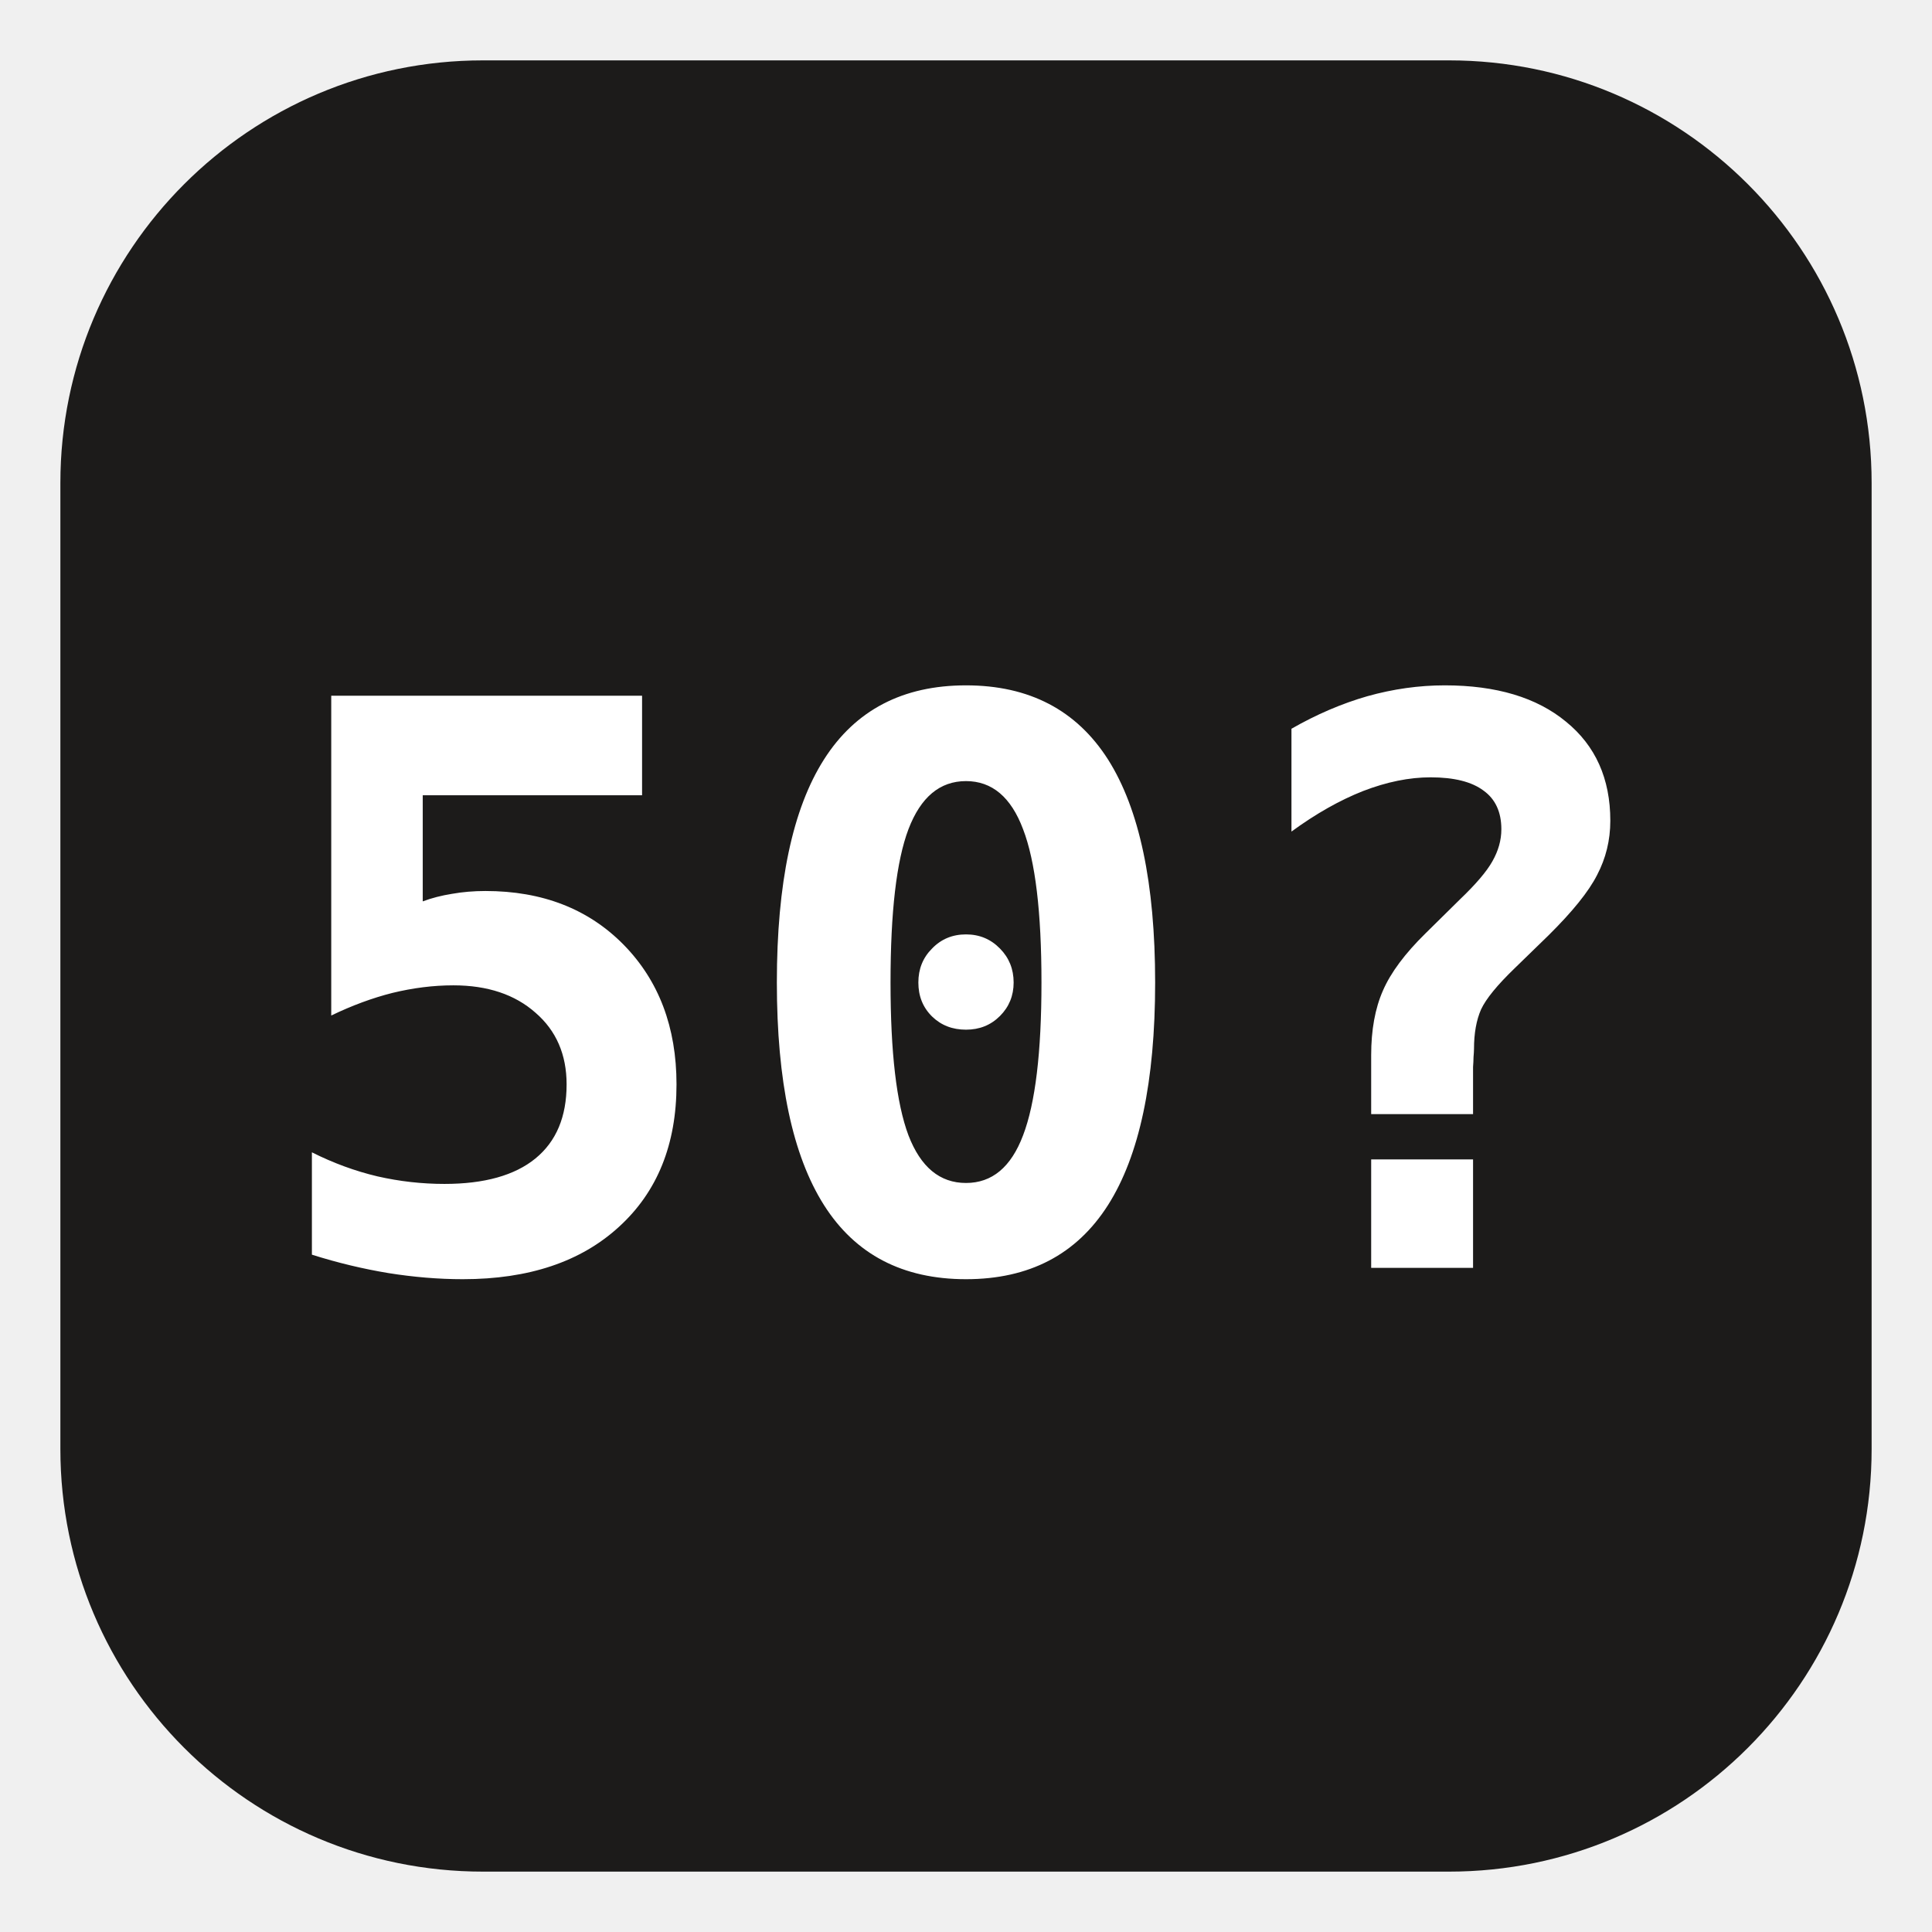
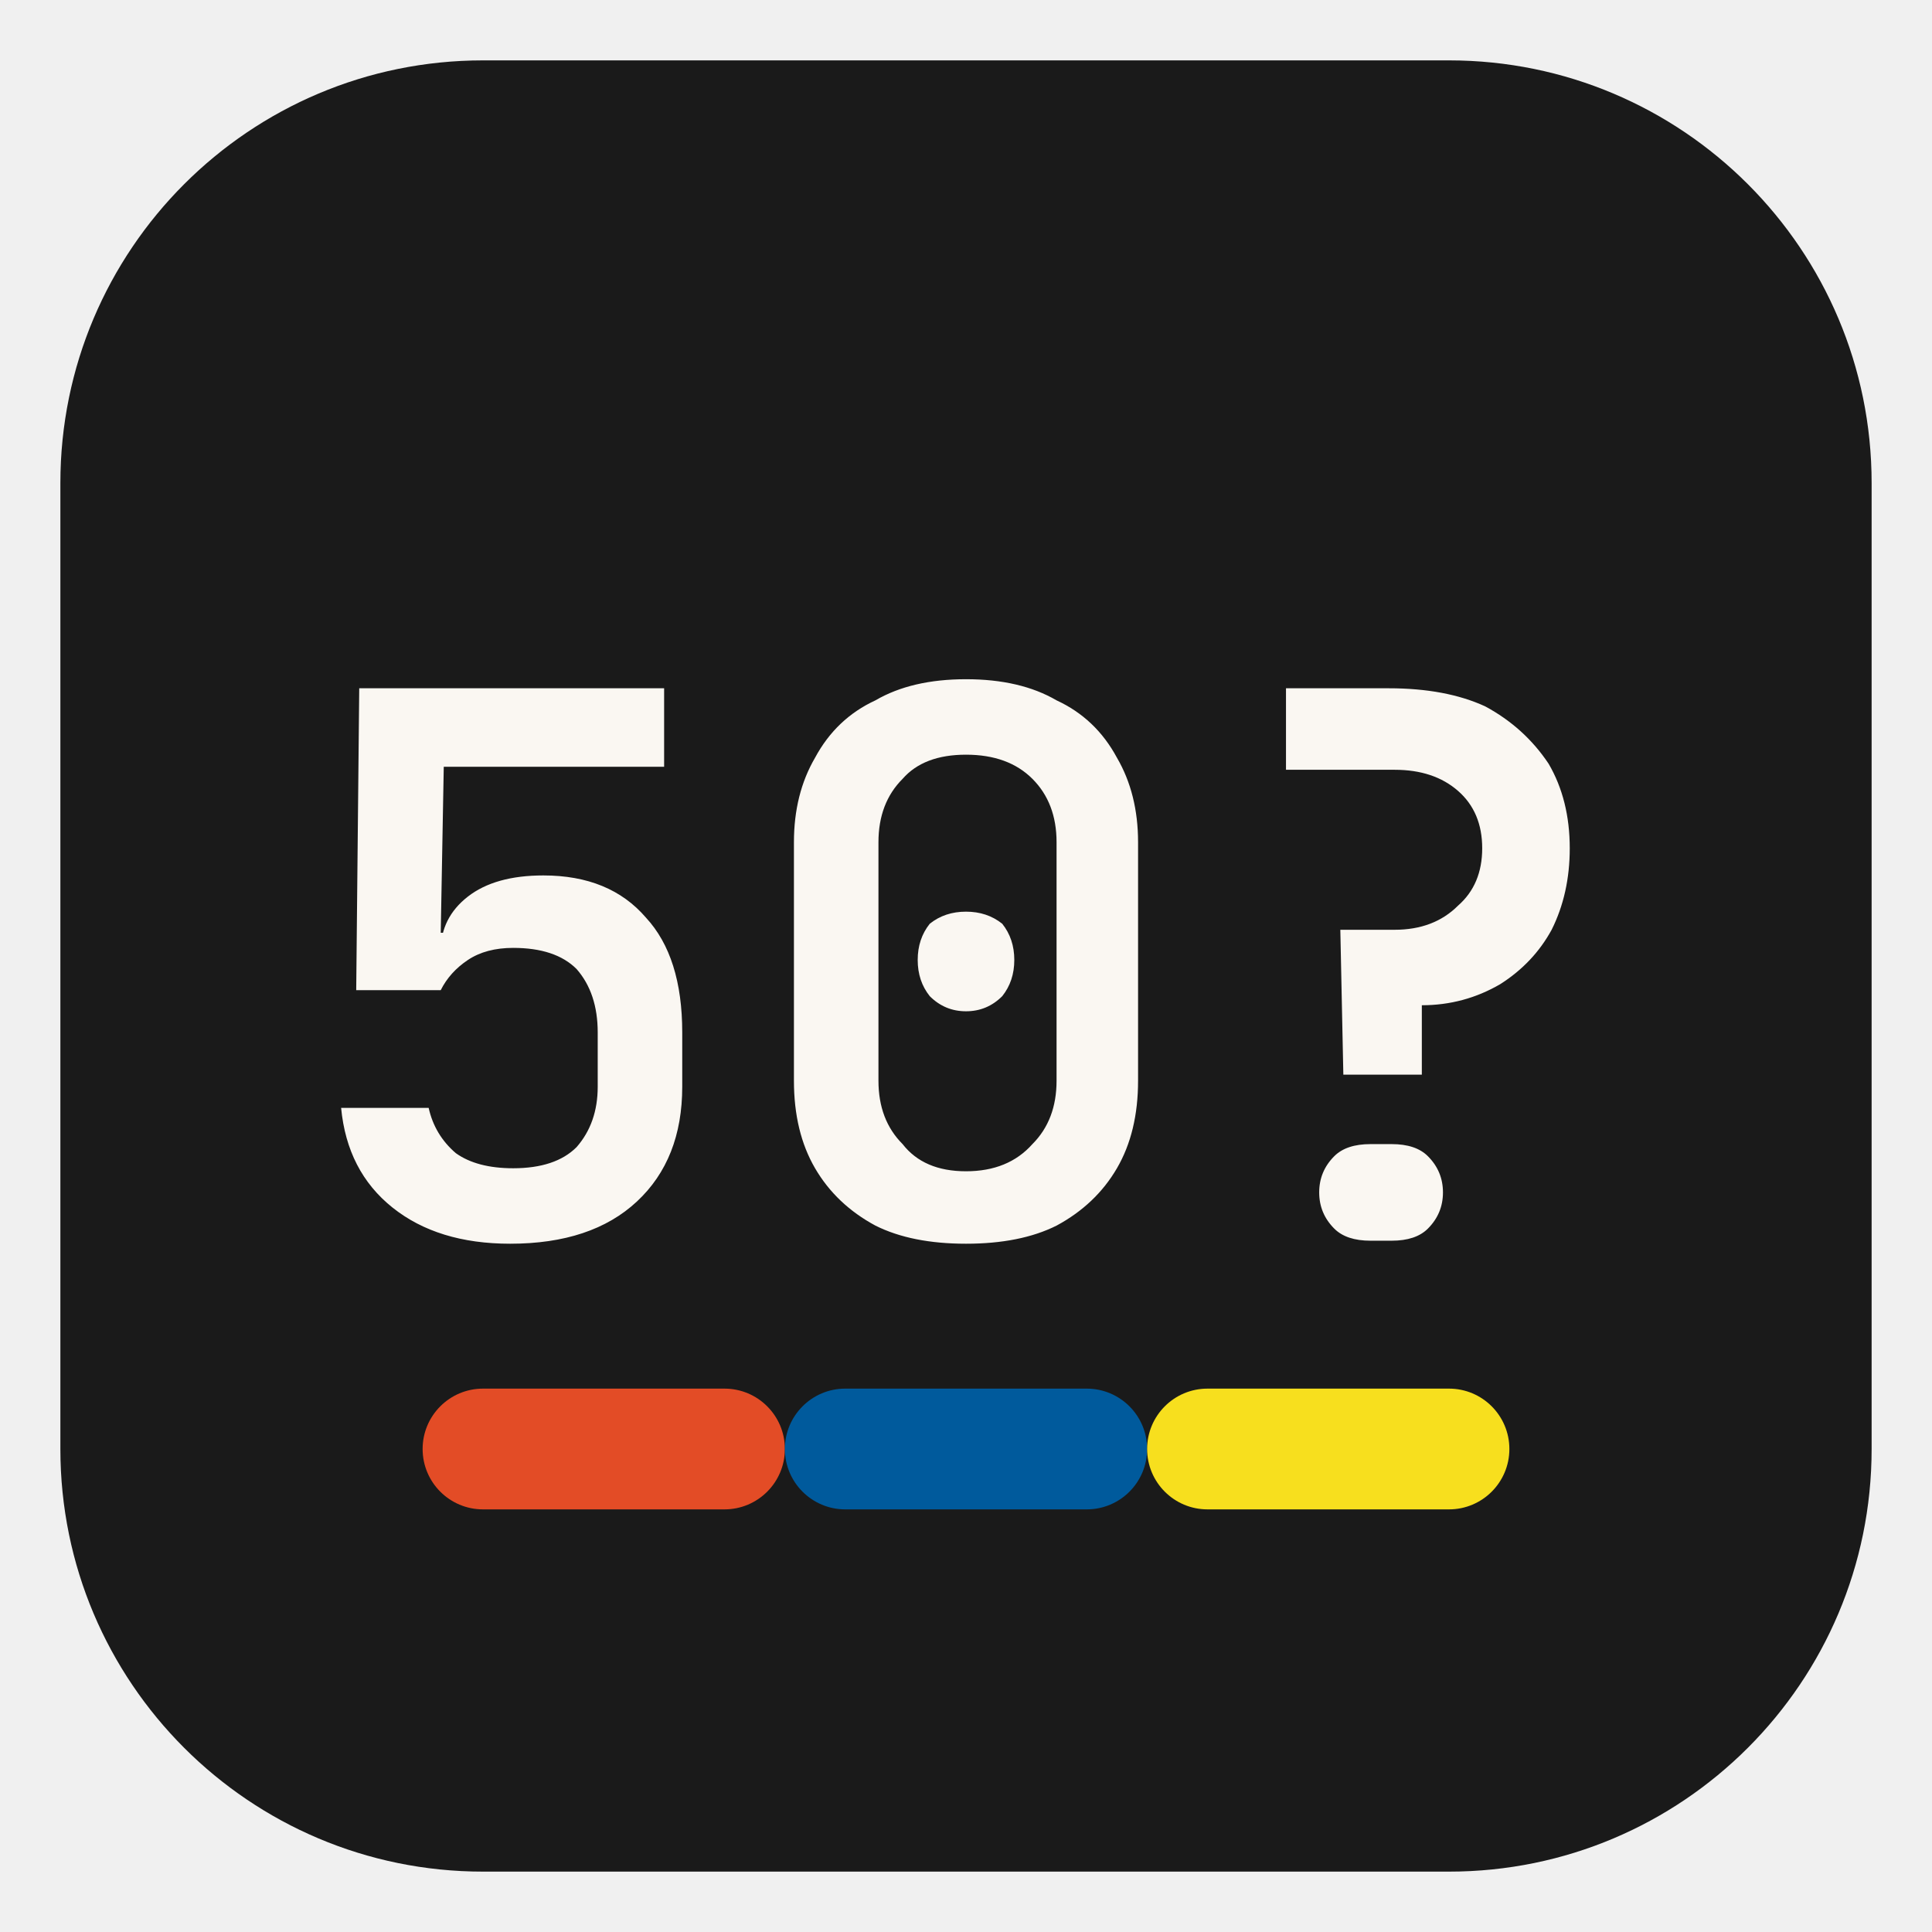
<svg xmlns="http://www.w3.org/2000/svg" viewBox="0 0 64 64">
  <style>
-     .bg { fill: #1c1b1a; }
-     .fg { fill: #ffffff; font-family: "JetBrains Mono", ui-monospace, Consolas, monospace; font-weight: 600; }
+     .bg { fill: #1A1A1A; }
+     .fg { fill: #FAF7F2; }
    @media (prefers-color-scheme: dark) {
-       .bg { fill: #ece9e2; }
-       .fg { fill: #1c1b1a; }
+       .bg { fill: #FAF7F2; }
+       .fg { fill: #1A1A1A; }
    }
  </style>
  <rect class="bg" x="2" y="2" width="60" height="60" rx="14" />
-   <text class="fg" x="32" y="42" text-anchor="middle" font-size="26">50?</text>
+   <path class="fg" d="M16.9 41.2Q14.5 41.2 13.0 40.0Q11.5 38.8 11.3 36.7H14.2Q14.4 37.6 15.1 38.2Q15.8 38.7 17.0 38.7Q18.4 38.7 19.1 38.0Q19.8 37.2 19.8 36.0V34.2Q19.8 32.9 19.1 32.1Q18.4 31.4 17.0 31.4Q16.1 31.4 15.5 31.8Q14.9 32.2 14.6 32.8H11.8L11.9 22.8H22.0V25.4H14.7L14.6 30.9H15.3L14.6 31.5Q14.6 30.4 15.5 29.7Q16.4 29.0 18.0 29.0Q20.2 29.0 21.4 30.4Q22.6 31.7 22.6 34.2V36.0Q22.6 38.4 21.1 39.8Q19.6 41.2 16.9 41.2Z M32.0 41.2Q30.2 41.2 29.0 40.6Q27.7 39.9 27.0 38.7Q26.3 37.5 26.3 35.8V27.9Q26.3 26.3 27.0 25.1Q27.7 23.8 29.0 23.2Q30.2 22.5 32.0 22.5Q33.8 22.5 35.0 23.2Q36.3 23.8 37.0 25.1Q37.7 26.3 37.7 27.9V35.8Q37.7 37.5 37.0 38.7Q36.3 39.9 35.0 40.6Q33.8 41.2 32.0 41.2ZM32.0 38.8Q33.4 38.8 34.2 37.9Q35.0 37.1 35.0 35.8V27.9Q35.0 26.6 34.2 25.8Q33.4 25.0 32.0 25.0Q30.6 25.0 29.9 25.8Q29.1 26.6 29.1 27.9V35.8Q29.1 37.1 29.9 37.9Q30.6 38.8 32.0 38.8ZM32.0 33.5Q31.3 33.5 30.8 33.0Q30.4 32.5 30.4 31.8Q30.4 31.1 30.8 30.6Q31.3 30.2 32.0 30.2Q32.7 30.2 33.2 30.6Q33.6 31.1 33.6 31.8Q33.6 32.5 33.2 33.0Q32.7 33.5 32.0 33.5Z M44.5 35.6 44.4 30.8H46.2Q47.5 30.8 48.3 30.0Q49.1 29.3 49.1 28.1Q49.1 26.9 48.3 26.2Q47.5 25.5 46.2 25.5H42.6V22.8H46.0Q47.9 22.8 49.2 23.4Q50.5 24.1 51.3 25.3Q52.0 26.5 52.0 28.1Q52.0 29.6 51.4 30.8Q50.8 31.9 49.7 32.6Q48.5 33.3 47.1 33.3V35.6ZM45.4 41.1Q44.6 41.1 44.2 40.7Q43.7 40.2 43.7 39.5Q43.7 38.8 44.2 38.3Q44.6 37.9 45.4 37.9H46.1Q46.9 37.9 47.3 38.3Q47.8 38.8 47.8 39.5Q47.8 40.2 47.3 40.7Q46.9 41.1 46.1 41.1Z" />
+   <rect x="14" y="46" width="12" height="4" rx="2" fill="#E34C26" />
+   <rect x="26" y="46" width="12" height="4" rx="2" fill="#005A9C" />
+   <rect x="38" y="46" width="12" height="4" rx="2" fill="#F7DF1E" />
</svg>
